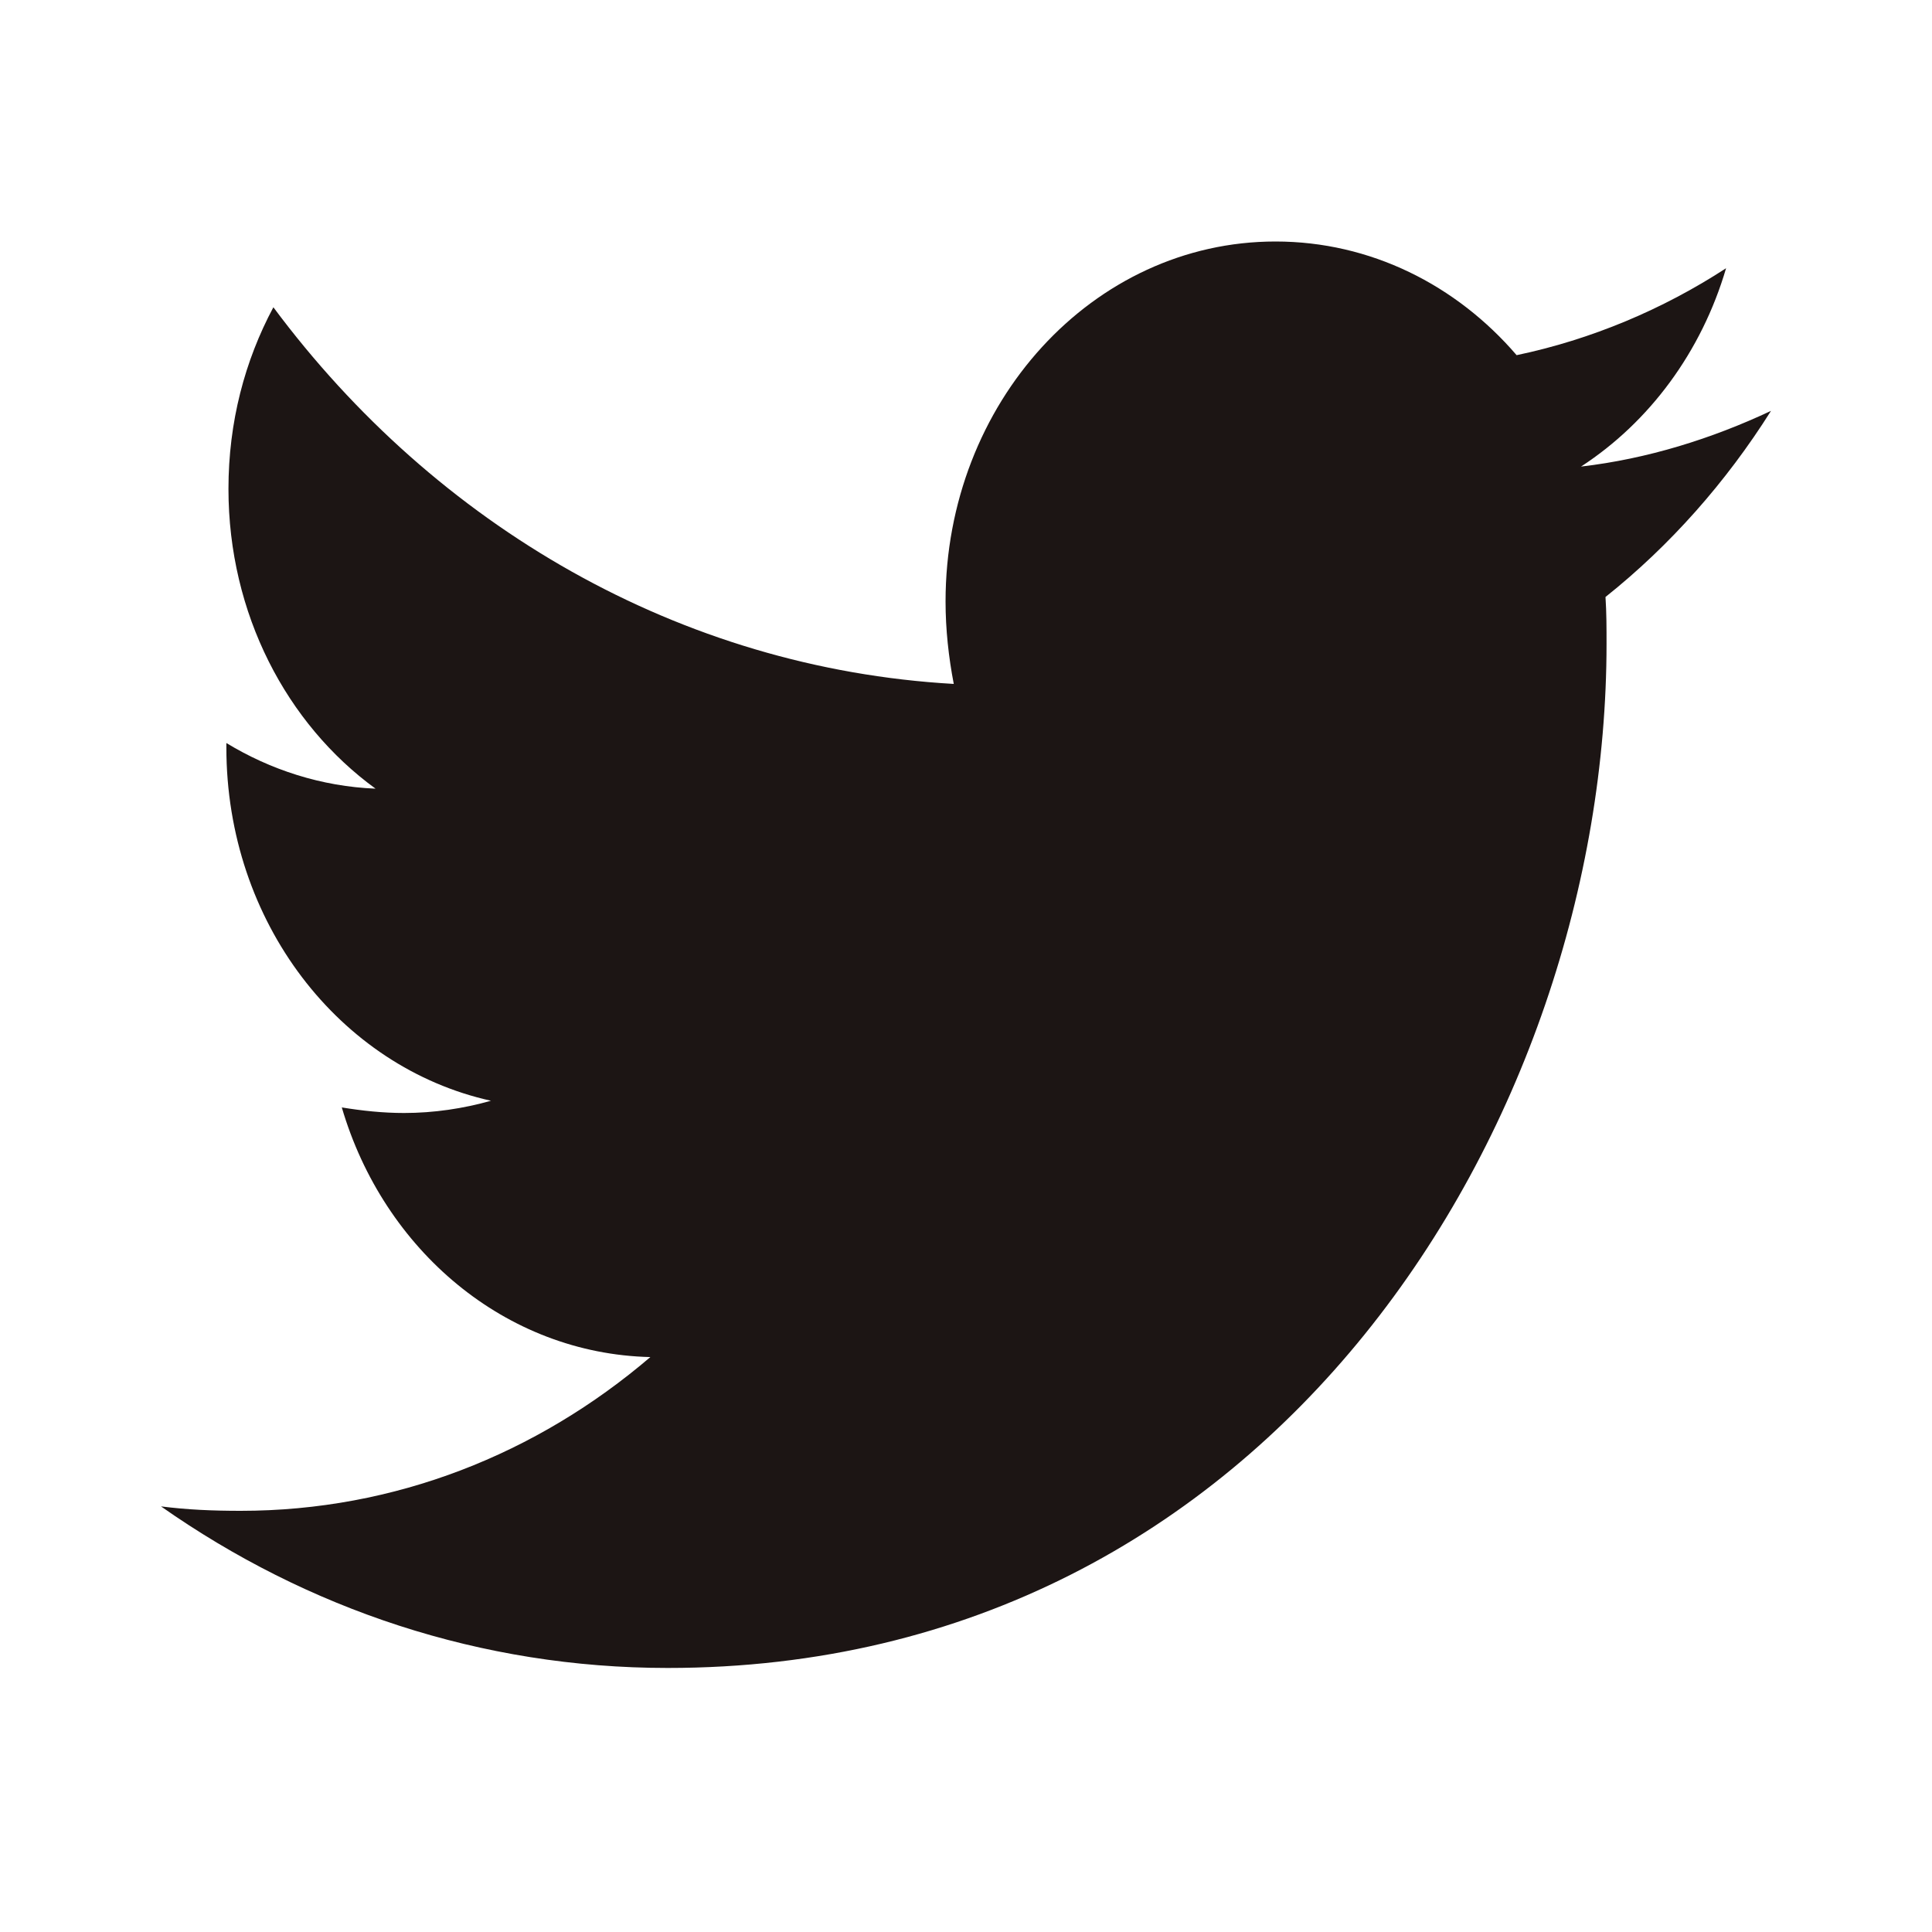
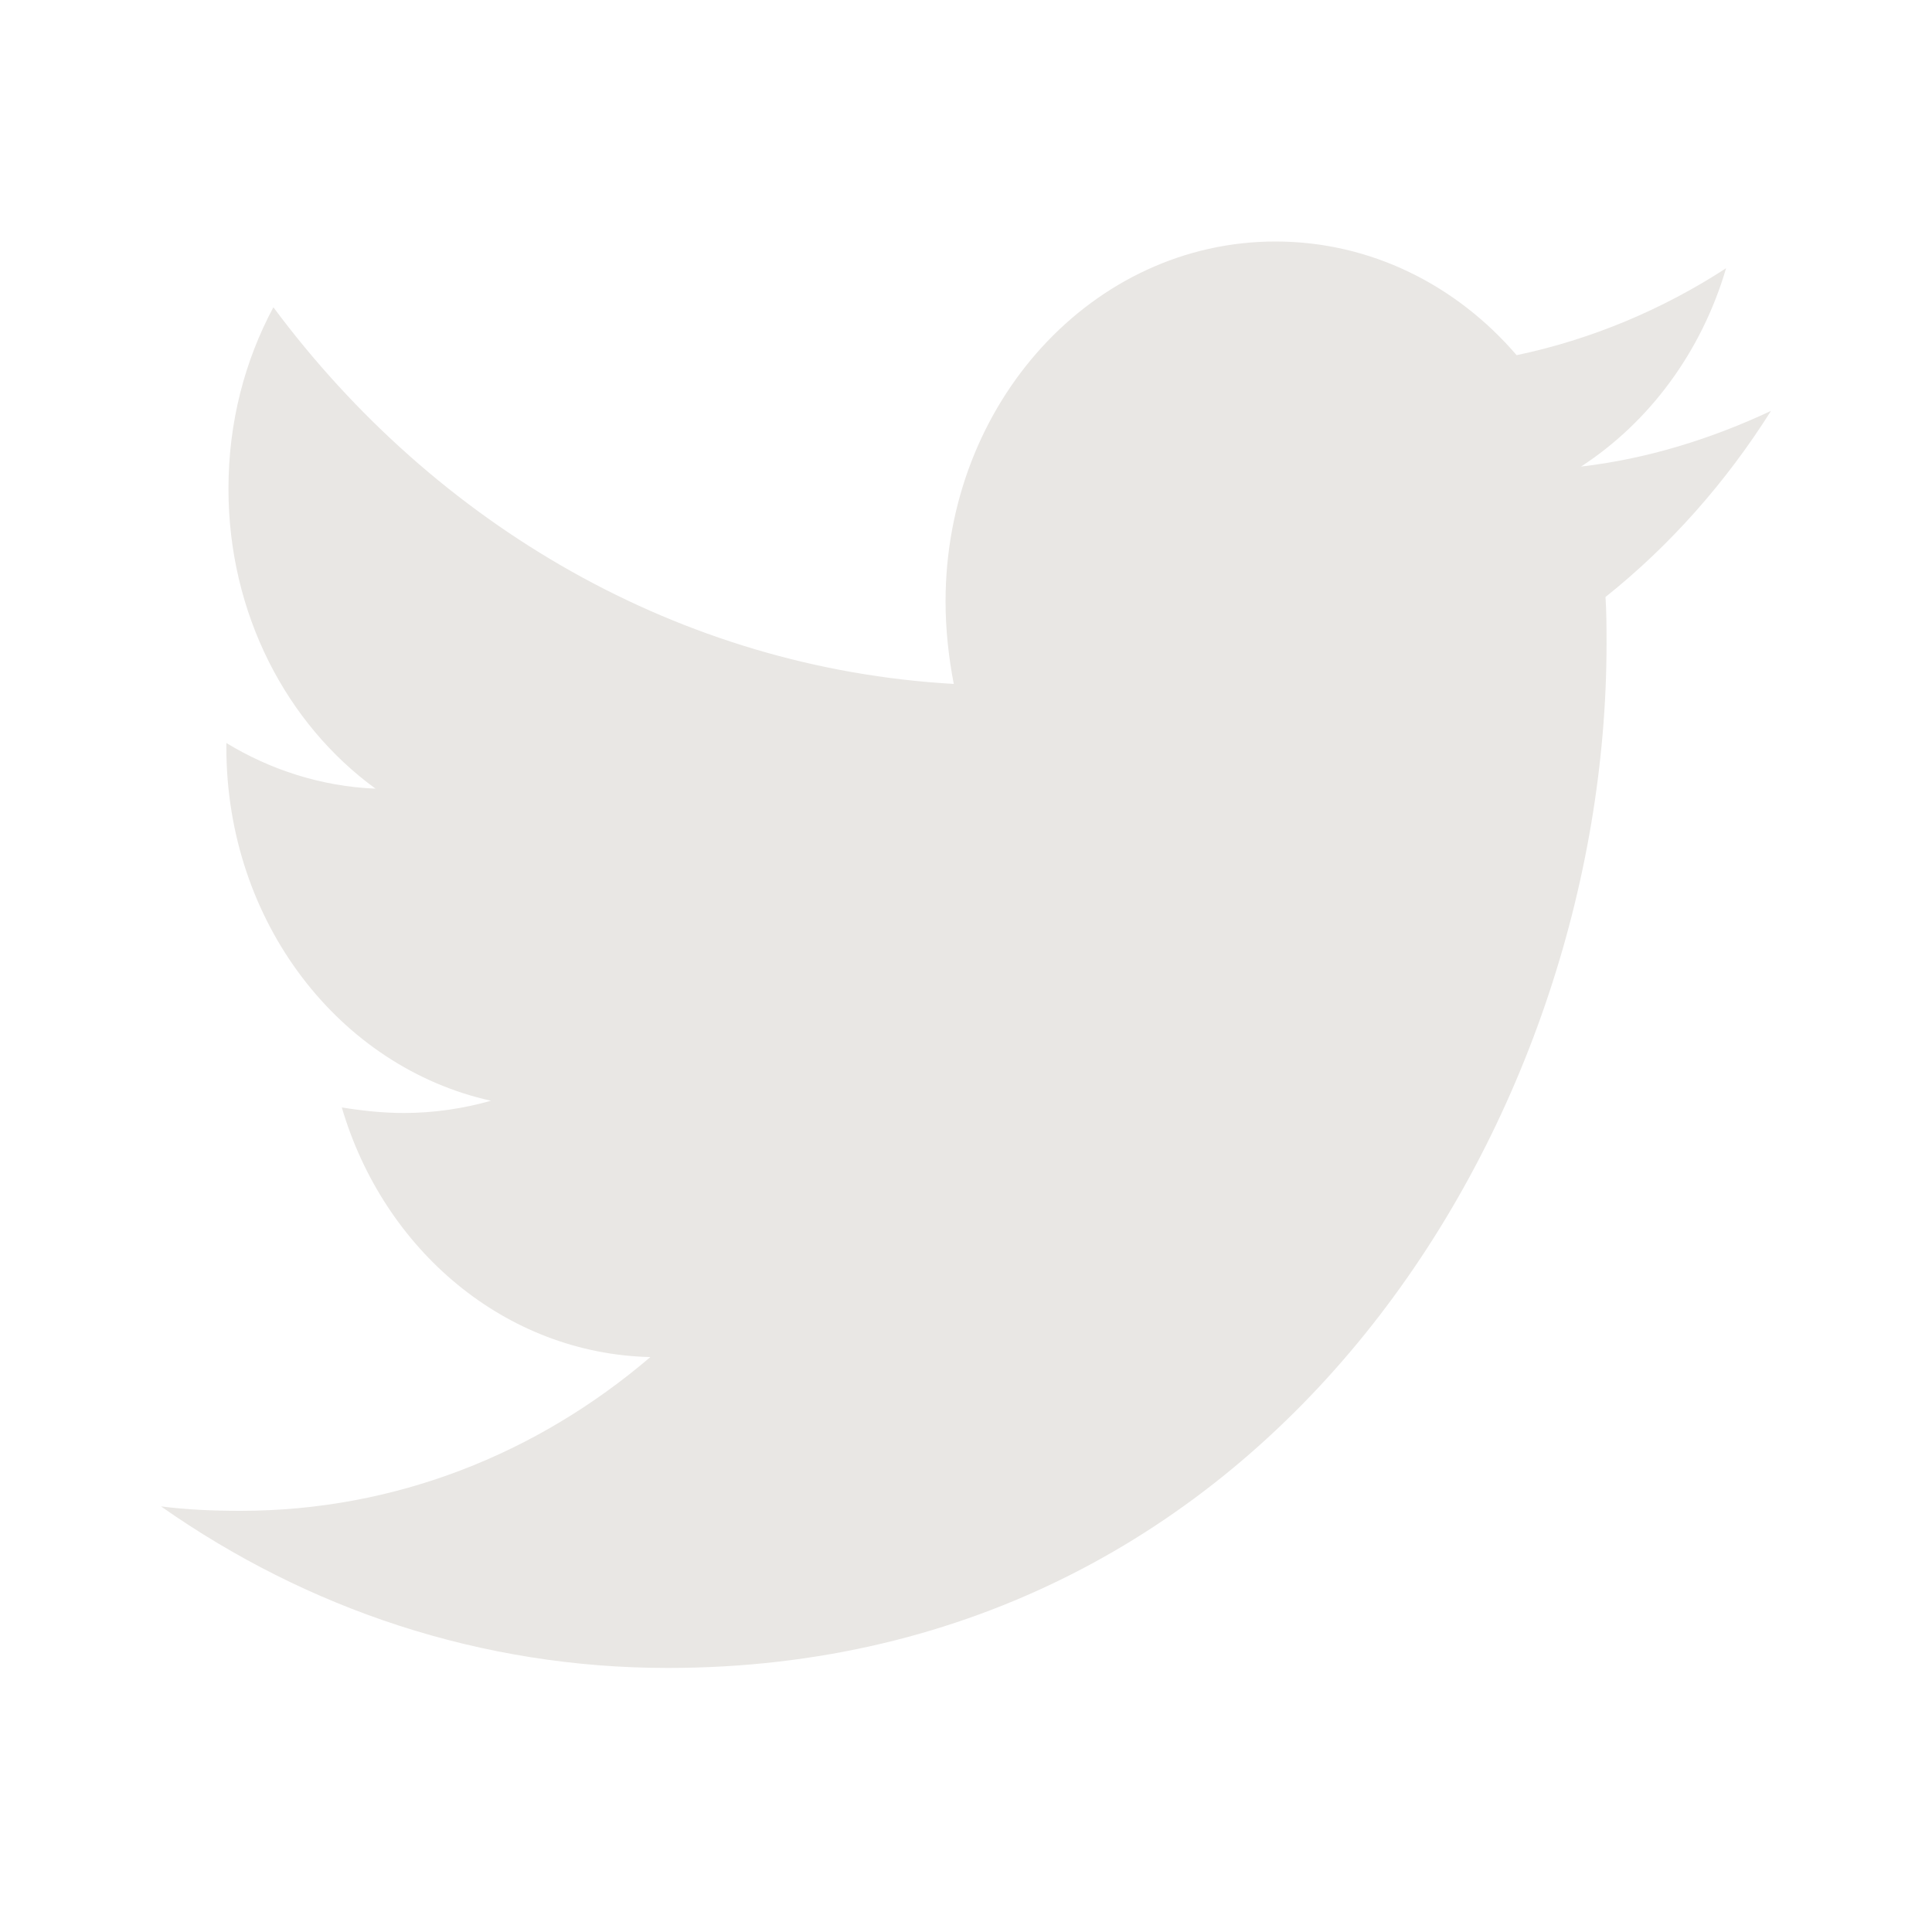
<svg xmlns="http://www.w3.org/2000/svg" width="24" height="24" viewBox="0 0 24 24" fill="none">
-   <path d="M19.944 7.416C19.957 7.61 19.957 7.804 19.957 7.998C19.957 13.909 15.833 20.72 8.294 20.72C5.972 20.72 3.815 19.987 2 18.713C2.33 18.755 2.647 18.768 2.99 18.768C4.906 18.768 6.67 18.062 8.079 16.858C6.277 16.816 4.766 15.529 4.246 13.757C4.5 13.798 4.754 13.826 5.02 13.826C5.388 13.826 5.756 13.771 6.099 13.674C4.221 13.258 2.812 11.459 2.812 9.285V9.23C3.358 9.562 3.992 9.77 4.665 9.797C3.561 8.994 2.838 7.624 2.838 6.073C2.838 5.243 3.041 4.481 3.396 3.817C5.414 6.53 8.447 8.302 11.848 8.496C11.784 8.164 11.746 7.818 11.746 7.472C11.746 5.007 13.574 3 15.845 3C17.025 3 18.091 3.54 18.84 4.412C19.767 4.218 20.655 3.844 21.442 3.332C21.137 4.371 20.49 5.243 19.64 5.796C20.465 5.7 21.264 5.45 22 5.104C21.442 5.99 20.744 6.779 19.944 7.416Z" fill="#1C1514" />
+   <path d="M19.944 7.416C19.957 7.61 19.957 7.804 19.957 7.998C19.957 13.909 15.833 20.72 8.294 20.72C5.972 20.72 3.815 19.987 2 18.713C2.33 18.755 2.647 18.768 2.99 18.768C4.906 18.768 6.67 18.062 8.079 16.858C6.277 16.816 4.766 15.529 4.246 13.757C4.5 13.798 4.754 13.826 5.02 13.826C5.388 13.826 5.756 13.771 6.099 13.674C4.221 13.258 2.812 11.459 2.812 9.285V9.23C3.358 9.562 3.992 9.77 4.665 9.797C3.561 8.994 2.838 7.624 2.838 6.073C2.838 5.243 3.041 4.481 3.396 3.817C5.414 6.53 8.447 8.302 11.848 8.496C11.784 8.164 11.746 7.818 11.746 7.472C11.746 5.007 13.574 3 15.845 3C17.025 3 18.091 3.54 18.84 4.412C19.767 4.218 20.655 3.844 21.442 3.332C21.137 4.371 20.49 5.243 19.64 5.796C20.465 5.7 21.264 5.45 22 5.104C21.442 5.99 20.744 6.779 19.944 7.416Z" fill="#E9E7E4" />
</svg>
